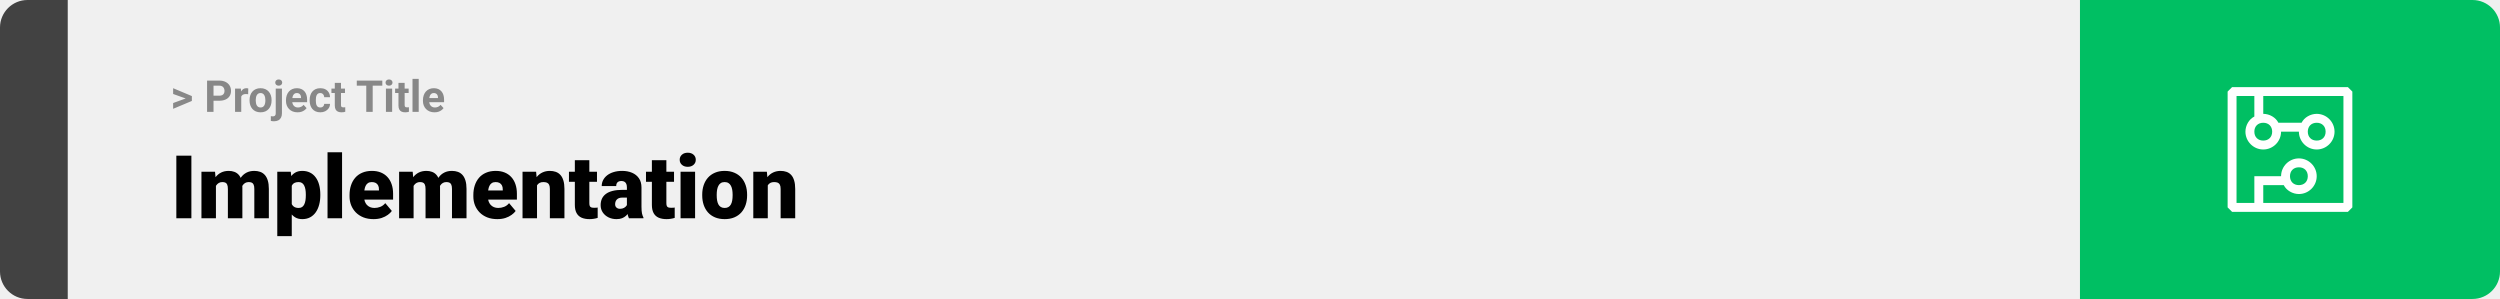
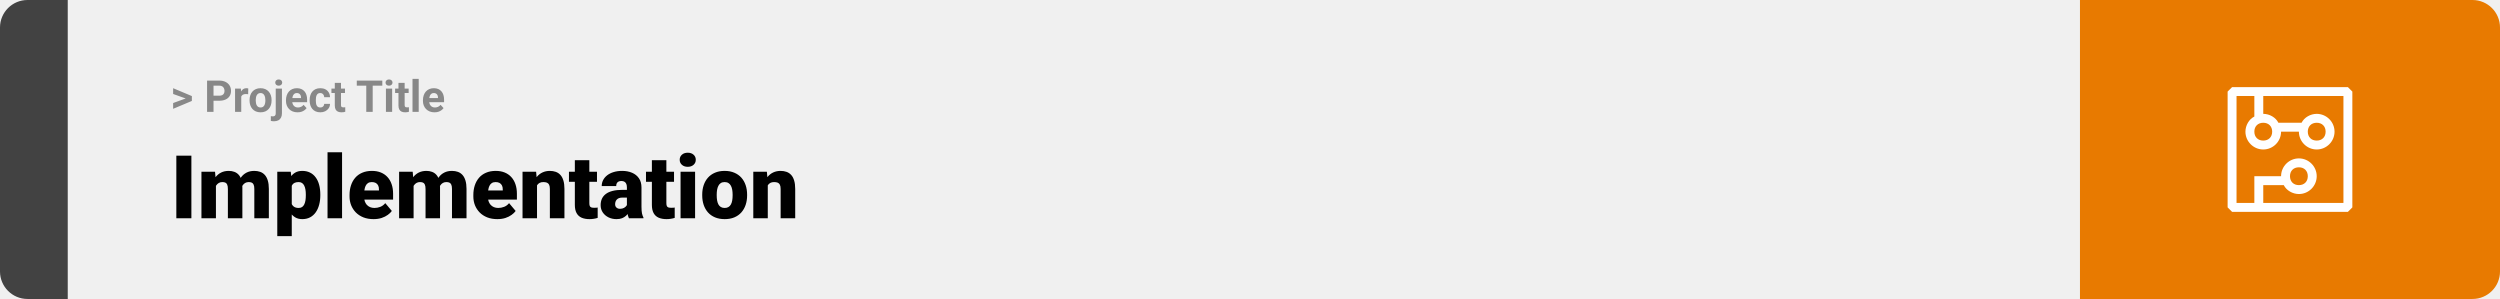
<svg xmlns="http://www.w3.org/2000/svg" width="1363" height="163" viewBox="0 0 1363 163" fill="none">
  <path d="M0 15C0 6.716 6.716 0 15 0H37V163H15C6.716 163 0 156.284 0 148V15Z" fill="#424242" />
  <rect width="1097" height="163" transform="translate(37)" fill="#F0F0F0" />
  <path d="M101.906 53.922L94.394 51.238V48.086L104.602 52.375V54.637L101.906 53.922ZM94.394 56.172L101.918 53.43L104.602 52.785V55.035L94.394 59.324V56.172ZM119.543 54.918H115.195V52.176H119.543C120.215 52.176 120.762 52.066 121.184 51.848C121.605 51.621 121.914 51.309 122.109 50.91C122.305 50.512 122.402 50.062 122.402 49.562C122.402 49.055 122.305 48.582 122.109 48.145C121.914 47.707 121.605 47.355 121.184 47.09C120.762 46.824 120.215 46.691 119.543 46.691H116.414V61H112.898V43.938H119.543C120.879 43.938 122.023 44.18 122.977 44.664C123.938 45.141 124.672 45.801 125.18 46.645C125.688 47.488 125.941 48.453 125.941 49.539C125.941 50.641 125.688 51.594 125.18 52.398C124.672 53.203 123.938 53.824 122.977 54.262C122.023 54.699 120.879 54.918 119.543 54.918ZM131.531 51.086V61H128.156V48.32H131.332L131.531 51.086ZM135.352 48.238L135.293 51.367C135.129 51.344 134.93 51.324 134.695 51.309C134.469 51.285 134.262 51.273 134.074 51.273C133.598 51.273 133.184 51.336 132.832 51.461C132.488 51.578 132.199 51.754 131.965 51.988C131.738 52.223 131.566 52.508 131.449 52.844C131.34 53.18 131.277 53.562 131.262 53.992L130.582 53.781C130.582 52.961 130.664 52.207 130.828 51.52C130.992 50.824 131.23 50.219 131.543 49.703C131.863 49.188 132.254 48.789 132.715 48.508C133.176 48.227 133.703 48.086 134.297 48.086C134.484 48.086 134.676 48.102 134.871 48.133C135.066 48.156 135.227 48.191 135.352 48.238ZM136.055 54.789V54.543C136.055 53.613 136.188 52.758 136.453 51.977C136.719 51.188 137.105 50.504 137.613 49.926C138.121 49.348 138.746 48.898 139.488 48.578C140.23 48.25 141.082 48.086 142.043 48.086C143.004 48.086 143.859 48.25 144.609 48.578C145.359 48.898 145.988 49.348 146.496 49.926C147.012 50.504 147.402 51.188 147.668 51.977C147.934 52.758 148.066 53.613 148.066 54.543V54.789C148.066 55.711 147.934 56.566 147.668 57.355C147.402 58.137 147.012 58.82 146.496 59.406C145.988 59.984 145.363 60.434 144.621 60.754C143.879 61.074 143.027 61.234 142.066 61.234C141.105 61.234 140.25 61.074 139.5 60.754C138.758 60.434 138.129 59.984 137.613 59.406C137.105 58.82 136.719 58.137 136.453 57.355C136.188 56.566 136.055 55.711 136.055 54.789ZM139.43 54.543V54.789C139.43 55.32 139.477 55.816 139.57 56.277C139.664 56.738 139.812 57.145 140.016 57.496C140.227 57.84 140.5 58.109 140.836 58.305C141.172 58.5 141.582 58.598 142.066 58.598C142.535 58.598 142.938 58.5 143.273 58.305C143.609 58.109 143.879 57.84 144.082 57.496C144.285 57.145 144.434 56.738 144.527 56.277C144.629 55.816 144.68 55.32 144.68 54.789V54.543C144.68 54.027 144.629 53.543 144.527 53.09C144.434 52.629 144.281 52.223 144.07 51.871C143.867 51.512 143.598 51.23 143.262 51.027C142.926 50.824 142.52 50.723 142.043 50.723C141.566 50.723 141.16 50.824 140.824 51.027C140.496 51.23 140.227 51.512 140.016 51.871C139.812 52.223 139.664 52.629 139.57 53.09C139.477 53.543 139.43 54.027 139.43 54.543ZM150.328 48.32H153.715V61.762C153.715 62.699 153.543 63.492 153.199 64.141C152.855 64.789 152.359 65.281 151.711 65.617C151.062 65.953 150.277 66.121 149.355 66.121C149.066 66.121 148.785 66.106 148.512 66.074C148.23 66.043 147.941 65.992 147.645 65.922L147.656 63.332C147.844 63.363 148.027 63.387 148.207 63.402C148.379 63.426 148.555 63.438 148.734 63.438C149.086 63.438 149.379 63.379 149.613 63.262C149.848 63.145 150.023 62.961 150.141 62.711C150.266 62.469 150.328 62.152 150.328 61.762V48.32ZM150.059 45.016C150.059 44.523 150.23 44.117 150.574 43.797C150.926 43.477 151.387 43.316 151.957 43.316C152.535 43.316 152.996 43.477 153.34 43.797C153.684 44.117 153.855 44.523 153.855 45.016C153.855 45.508 153.684 45.914 153.34 46.234C152.996 46.555 152.535 46.715 151.957 46.715C151.387 46.715 150.926 46.555 150.574 46.234C150.23 45.914 150.059 45.508 150.059 45.016ZM162.234 61.234C161.25 61.234 160.367 61.078 159.586 60.766C158.805 60.445 158.141 60.004 157.594 59.441C157.055 58.879 156.641 58.227 156.352 57.484C156.062 56.734 155.918 55.938 155.918 55.094V54.625C155.918 53.664 156.055 52.785 156.328 51.988C156.602 51.191 156.992 50.5 157.5 49.914C158.016 49.328 158.641 48.879 159.375 48.566C160.109 48.246 160.938 48.086 161.859 48.086C162.758 48.086 163.555 48.234 164.25 48.531C164.945 48.828 165.527 49.25 165.996 49.797C166.473 50.344 166.832 51 167.074 51.766C167.316 52.523 167.438 53.367 167.438 54.297V55.703H157.359V53.453H164.121V53.195C164.121 52.727 164.035 52.309 163.863 51.941C163.699 51.566 163.449 51.27 163.113 51.051C162.777 50.832 162.348 50.723 161.824 50.723C161.379 50.723 160.996 50.82 160.676 51.016C160.355 51.211 160.094 51.484 159.891 51.836C159.695 52.188 159.547 52.602 159.445 53.078C159.352 53.547 159.305 54.062 159.305 54.625V55.094C159.305 55.602 159.375 56.07 159.516 56.5C159.664 56.93 159.871 57.301 160.137 57.613C160.41 57.926 160.738 58.168 161.121 58.34C161.512 58.512 161.953 58.598 162.445 58.598C163.055 58.598 163.621 58.48 164.145 58.246C164.676 58.004 165.133 57.641 165.516 57.156L167.156 58.938C166.891 59.32 166.527 59.688 166.066 60.039C165.613 60.391 165.066 60.68 164.426 60.906C163.785 61.125 163.055 61.234 162.234 61.234ZM174.598 58.598C175.012 58.598 175.379 58.52 175.699 58.363C176.02 58.199 176.27 57.973 176.449 57.684C176.637 57.387 176.734 57.039 176.742 56.641H179.918C179.91 57.531 179.672 58.324 179.203 59.02C178.734 59.707 178.105 60.25 177.316 60.648C176.527 61.039 175.645 61.234 174.668 61.234C173.684 61.234 172.824 61.07 172.09 60.742C171.363 60.414 170.758 59.961 170.273 59.383C169.789 58.797 169.426 58.117 169.184 57.344C168.941 56.562 168.82 55.727 168.82 54.836V54.496C168.82 53.598 168.941 52.762 169.184 51.988C169.426 51.207 169.789 50.527 170.273 49.949C170.758 49.363 171.363 48.906 172.09 48.578C172.816 48.25 173.668 48.086 174.645 48.086C175.684 48.086 176.594 48.285 177.375 48.684C178.164 49.082 178.781 49.652 179.227 50.395C179.68 51.129 179.91 52 179.918 53.008H176.742C176.734 52.586 176.645 52.203 176.473 51.859C176.309 51.516 176.066 51.242 175.746 51.039C175.434 50.828 175.047 50.723 174.586 50.723C174.094 50.723 173.691 50.828 173.379 51.039C173.066 51.242 172.824 51.523 172.652 51.883C172.48 52.234 172.359 52.637 172.289 53.09C172.227 53.535 172.195 54.004 172.195 54.496V54.836C172.195 55.328 172.227 55.801 172.289 56.254C172.352 56.707 172.469 57.109 172.641 57.461C172.82 57.812 173.066 58.09 173.379 58.293C173.691 58.496 174.098 58.598 174.598 58.598ZM188.086 48.32V50.711H180.703V48.32H188.086ZM182.531 45.191H185.906V57.18C185.906 57.547 185.953 57.828 186.047 58.023C186.148 58.219 186.297 58.355 186.492 58.434C186.688 58.504 186.934 58.539 187.23 58.539C187.441 58.539 187.629 58.531 187.793 58.516C187.965 58.492 188.109 58.469 188.227 58.445L188.238 60.93C187.949 61.023 187.637 61.098 187.301 61.152C186.965 61.207 186.594 61.234 186.188 61.234C185.445 61.234 184.797 61.113 184.242 60.871C183.695 60.621 183.273 60.223 182.977 59.676C182.68 59.129 182.531 58.41 182.531 57.52V45.191ZM203.191 43.938V61H199.688V43.938H203.191ZM208.441 43.938V46.691H194.52V43.938H208.441ZM213.797 48.32V61H210.41V48.32H213.797ZM210.199 45.016C210.199 44.523 210.371 44.117 210.715 43.797C211.059 43.477 211.52 43.316 212.098 43.316C212.668 43.316 213.125 43.477 213.469 43.797C213.82 44.117 213.996 44.523 213.996 45.016C213.996 45.508 213.82 45.914 213.469 46.234C213.125 46.555 212.668 46.715 212.098 46.715C211.52 46.715 211.059 46.555 210.715 46.234C210.371 45.914 210.199 45.508 210.199 45.016ZM222.797 48.32V50.711H215.414V48.32H222.797ZM217.242 45.191H220.617V57.18C220.617 57.547 220.664 57.828 220.758 58.023C220.859 58.219 221.008 58.355 221.203 58.434C221.398 58.504 221.645 58.539 221.941 58.539C222.152 58.539 222.34 58.531 222.504 58.516C222.676 58.492 222.82 58.469 222.938 58.445L222.949 60.93C222.66 61.023 222.348 61.098 222.012 61.152C221.676 61.207 221.305 61.234 220.898 61.234C220.156 61.234 219.508 61.113 218.953 60.871C218.406 60.621 217.984 60.223 217.688 59.676C217.391 59.129 217.242 58.41 217.242 57.52V45.191ZM228.281 43V61H224.895V43H228.281ZM236.906 61.234C235.922 61.234 235.039 61.078 234.258 60.766C233.477 60.445 232.812 60.004 232.266 59.441C231.727 58.879 231.312 58.227 231.023 57.484C230.734 56.734 230.59 55.938 230.59 55.094V54.625C230.59 53.664 230.727 52.785 231 51.988C231.273 51.191 231.664 50.5 232.172 49.914C232.688 49.328 233.312 48.879 234.047 48.566C234.781 48.246 235.609 48.086 236.531 48.086C237.43 48.086 238.227 48.234 238.922 48.531C239.617 48.828 240.199 49.25 240.668 49.797C241.145 50.344 241.504 51 241.746 51.766C241.988 52.523 242.109 53.367 242.109 54.297V55.703H232.031V53.453H238.793V53.195C238.793 52.727 238.707 52.309 238.535 51.941C238.371 51.566 238.121 51.27 237.785 51.051C237.449 50.832 237.02 50.723 236.496 50.723C236.051 50.723 235.668 50.82 235.348 51.016C235.027 51.211 234.766 51.484 234.562 51.836C234.367 52.188 234.219 52.602 234.117 53.078C234.023 53.547 233.977 54.062 233.977 54.625V55.094C233.977 55.602 234.047 56.07 234.188 56.5C234.336 56.93 234.543 57.301 234.809 57.613C235.082 57.926 235.41 58.168 235.793 58.34C236.184 58.512 236.625 58.598 237.117 58.598C237.727 58.598 238.293 58.48 238.816 58.246C239.348 58.004 239.805 57.641 240.188 57.156L241.828 58.938C241.562 59.32 241.199 59.688 240.738 60.039C240.285 60.391 239.738 60.68 239.098 60.906C238.457 61.125 237.727 61.234 236.906 61.234Z" fill="#888888" />
  <path d="M104.344 84.875V119H96.141V84.875H104.344ZM117.727 99.008V119H109.828V93.641H117.234L117.727 99.008ZM116.766 105.453L114.961 105.5C114.961 103.719 115.172 102.078 115.594 100.578C116.016 99.078 116.641 97.773 117.469 96.664C118.297 95.555 119.312 94.695 120.516 94.086C121.734 93.477 123.141 93.172 124.734 93.172C125.844 93.172 126.852 93.344 127.758 93.688C128.664 94.016 129.445 94.539 130.102 95.258C130.758 95.961 131.258 96.883 131.602 98.023C131.961 99.148 132.141 100.5 132.141 102.078V119H124.242V103.086C124.242 102.008 124.117 101.195 123.867 100.648C123.633 100.102 123.289 99.734 122.836 99.547C122.383 99.359 121.828 99.266 121.172 99.266C120.484 99.266 119.867 99.422 119.32 99.734C118.773 100.047 118.305 100.484 117.914 101.047C117.539 101.594 117.25 102.242 117.047 102.992C116.859 103.742 116.766 104.562 116.766 105.453ZM131.25 105.453L129.047 105.5C129.047 103.719 129.242 102.078 129.633 100.578C130.039 99.078 130.641 97.773 131.438 96.664C132.25 95.555 133.258 94.695 134.461 94.086C135.664 93.477 137.062 93.172 138.656 93.172C139.812 93.172 140.875 93.344 141.844 93.688C142.812 94.031 143.648 94.586 144.352 95.352C145.055 96.117 145.602 97.133 145.992 98.398C146.383 99.648 146.578 101.195 146.578 103.039V119H138.656V103.039C138.656 101.992 138.531 101.203 138.281 100.672C138.047 100.125 137.703 99.758 137.25 99.57C136.797 99.367 136.258 99.266 135.633 99.266C134.883 99.266 134.234 99.422 133.688 99.734C133.141 100.047 132.68 100.484 132.305 101.047C131.945 101.594 131.68 102.242 131.508 102.992C131.336 103.742 131.25 104.562 131.25 105.453ZM159.07 98.516V128.75H151.172V93.641H158.531L159.07 98.516ZM174.633 106.016V106.508C174.633 108.352 174.422 110.062 174 111.641C173.578 113.219 172.953 114.594 172.125 115.766C171.297 116.938 170.266 117.852 169.031 118.508C167.812 119.148 166.398 119.469 164.789 119.469C163.273 119.469 161.969 119.133 160.875 118.461C159.781 117.789 158.867 116.859 158.133 115.672C157.398 114.484 156.805 113.125 156.352 111.594C155.898 110.062 155.539 108.445 155.273 106.742V106.109C155.539 104.281 155.898 102.586 156.352 101.023C156.805 99.445 157.398 98.07 158.133 96.898C158.867 95.727 159.773 94.812 160.852 94.156C161.945 93.5 163.25 93.172 164.766 93.172C166.375 93.172 167.789 93.477 169.008 94.086C170.242 94.695 171.273 95.57 172.102 96.711C172.945 97.836 173.578 99.188 174 100.766C174.422 102.344 174.633 104.094 174.633 106.016ZM166.734 106.508V106.016C166.734 105.031 166.664 104.133 166.523 103.32C166.383 102.492 166.156 101.773 165.844 101.164C165.547 100.555 165.148 100.086 164.648 99.758C164.148 99.43 163.531 99.266 162.797 99.266C161.953 99.266 161.242 99.398 160.664 99.664C160.102 99.914 159.648 100.305 159.305 100.836C158.977 101.352 158.742 102 158.602 102.781C158.477 103.547 158.422 104.445 158.438 105.477V107.398C158.406 108.586 158.523 109.633 158.789 110.539C159.055 111.43 159.516 112.125 160.172 112.625C160.828 113.125 161.719 113.375 162.844 113.375C163.594 113.375 164.219 113.203 164.719 112.859C165.219 112.5 165.617 112.008 165.914 111.383C166.211 110.742 166.422 110.008 166.547 109.18C166.672 108.352 166.734 107.461 166.734 106.508ZM186.492 83V119H178.57V83H186.492ZM203.648 119.469C201.586 119.469 199.742 119.148 198.117 118.508C196.492 117.852 195.117 116.953 193.992 115.812C192.883 114.672 192.031 113.359 191.438 111.875C190.859 110.391 190.57 108.82 190.57 107.164V106.273C190.57 104.414 190.828 102.695 191.344 101.117C191.859 99.523 192.625 98.133 193.641 96.945C194.656 95.758 195.93 94.836 197.461 94.18C198.992 93.508 200.773 93.172 202.805 93.172C204.602 93.172 206.211 93.461 207.633 94.039C209.055 94.617 210.258 95.445 211.242 96.523C212.242 97.602 213 98.906 213.516 100.438C214.047 101.969 214.312 103.688 214.312 105.594V108.805H193.594V103.859H206.602V103.25C206.617 102.406 206.469 101.688 206.156 101.094C205.859 100.5 205.422 100.047 204.844 99.734C204.266 99.422 203.562 99.266 202.734 99.266C201.875 99.266 201.164 99.453 200.602 99.828C200.055 100.203 199.625 100.719 199.312 101.375C199.016 102.016 198.805 102.758 198.68 103.602C198.555 104.445 198.492 105.336 198.492 106.273V107.164C198.492 108.102 198.617 108.953 198.867 109.719C199.133 110.484 199.508 111.141 199.992 111.688C200.492 112.219 201.086 112.633 201.773 112.93C202.477 113.227 203.273 113.375 204.164 113.375C205.242 113.375 206.305 113.172 207.352 112.766C208.398 112.359 209.297 111.688 210.047 110.75L213.633 115.016C213.117 115.75 212.383 116.461 211.43 117.148C210.492 117.836 209.367 118.398 208.055 118.836C206.742 119.258 205.273 119.469 203.648 119.469ZM225.492 99.008V119H217.594V93.641H225L225.492 99.008ZM224.531 105.453L222.727 105.5C222.727 103.719 222.938 102.078 223.359 100.578C223.781 99.078 224.406 97.773 225.234 96.664C226.062 95.555 227.078 94.695 228.281 94.086C229.5 93.477 230.906 93.172 232.5 93.172C233.609 93.172 234.617 93.344 235.523 93.688C236.43 94.016 237.211 94.539 237.867 95.258C238.523 95.961 239.023 96.883 239.367 98.023C239.727 99.148 239.906 100.5 239.906 102.078V119H232.008V103.086C232.008 102.008 231.883 101.195 231.633 100.648C231.398 100.102 231.055 99.734 230.602 99.547C230.148 99.359 229.594 99.266 228.938 99.266C228.25 99.266 227.633 99.422 227.086 99.734C226.539 100.047 226.07 100.484 225.68 101.047C225.305 101.594 225.016 102.242 224.812 102.992C224.625 103.742 224.531 104.562 224.531 105.453ZM239.016 105.453L236.812 105.5C236.812 103.719 237.008 102.078 237.398 100.578C237.805 99.078 238.406 97.773 239.203 96.664C240.016 95.555 241.023 94.695 242.227 94.086C243.43 93.477 244.828 93.172 246.422 93.172C247.578 93.172 248.641 93.344 249.609 93.688C250.578 94.031 251.414 94.586 252.117 95.352C252.82 96.117 253.367 97.133 253.758 98.398C254.148 99.648 254.344 101.195 254.344 103.039V119H246.422V103.039C246.422 101.992 246.297 101.203 246.047 100.672C245.812 100.125 245.469 99.758 245.016 99.57C244.562 99.367 244.023 99.266 243.398 99.266C242.648 99.266 242 99.422 241.453 99.734C240.906 100.047 240.445 100.484 240.07 101.047C239.711 101.594 239.445 102.242 239.273 102.992C239.102 103.742 239.016 104.562 239.016 105.453ZM271.148 119.469C269.086 119.469 267.242 119.148 265.617 118.508C263.992 117.852 262.617 116.953 261.492 115.812C260.383 114.672 259.531 113.359 258.938 111.875C258.359 110.391 258.07 108.82 258.07 107.164V106.273C258.07 104.414 258.328 102.695 258.844 101.117C259.359 99.523 260.125 98.133 261.141 96.945C262.156 95.758 263.43 94.836 264.961 94.18C266.492 93.508 268.273 93.172 270.305 93.172C272.102 93.172 273.711 93.461 275.133 94.039C276.555 94.617 277.758 95.445 278.742 96.523C279.742 97.602 280.5 98.906 281.016 100.438C281.547 101.969 281.812 103.688 281.812 105.594V108.805H261.094V103.859H274.102V103.25C274.117 102.406 273.969 101.688 273.656 101.094C273.359 100.5 272.922 100.047 272.344 99.734C271.766 99.422 271.062 99.266 270.234 99.266C269.375 99.266 268.664 99.453 268.102 99.828C267.555 100.203 267.125 100.719 266.812 101.375C266.516 102.016 266.305 102.758 266.18 103.602C266.055 104.445 265.992 105.336 265.992 106.273V107.164C265.992 108.102 266.117 108.953 266.367 109.719C266.633 110.484 267.008 111.141 267.492 111.688C267.992 112.219 268.586 112.633 269.273 112.93C269.977 113.227 270.773 113.375 271.664 113.375C272.742 113.375 273.805 113.172 274.852 112.766C275.898 112.359 276.797 111.688 277.547 110.75L281.133 115.016C280.617 115.75 279.883 116.461 278.93 117.148C277.992 117.836 276.867 118.398 275.555 118.836C274.242 119.258 272.773 119.469 271.148 119.469ZM292.781 99.055V119H284.883V93.641H292.289L292.781 99.055ZM291.844 105.453L289.992 105.5C289.992 103.562 290.227 101.836 290.695 100.32C291.164 98.789 291.828 97.492 292.688 96.43C293.547 95.367 294.57 94.562 295.758 94.016C296.961 93.453 298.297 93.172 299.766 93.172C300.938 93.172 302.008 93.344 302.977 93.688C303.961 94.031 304.805 94.586 305.508 95.352C306.227 96.117 306.773 97.133 307.148 98.398C307.539 99.648 307.734 101.195 307.734 103.039V119H299.789V103.016C299.789 102 299.648 101.227 299.367 100.695C299.086 100.148 298.68 99.773 298.148 99.57C297.617 99.367 296.969 99.266 296.203 99.266C295.391 99.266 294.703 99.422 294.141 99.734C293.578 100.047 293.125 100.484 292.781 101.047C292.453 101.594 292.211 102.242 292.055 102.992C291.914 103.742 291.844 104.562 291.844 105.453ZM325.477 93.641V99.125H310.195V93.641H325.477ZM313.406 87.336H321.305V110.727C321.305 111.398 321.383 111.922 321.539 112.297C321.695 112.656 321.961 112.914 322.336 113.07C322.727 113.211 323.242 113.281 323.883 113.281C324.336 113.281 324.711 113.273 325.008 113.258C325.305 113.227 325.586 113.188 325.852 113.141V118.789C325.18 119.008 324.477 119.172 323.742 119.281C323.008 119.406 322.227 119.469 321.398 119.469C319.711 119.469 318.266 119.203 317.062 118.672C315.875 118.141 314.969 117.305 314.344 116.164C313.719 115.023 313.406 113.539 313.406 111.711V87.336ZM341.789 112.625V102.172C341.789 101.453 341.688 100.836 341.484 100.32C341.281 99.805 340.961 99.406 340.523 99.125C340.086 98.828 339.5 98.68 338.766 98.68C338.172 98.68 337.664 98.781 337.242 98.984C336.82 99.188 336.5 99.492 336.281 99.898C336.062 100.305 335.953 100.82 335.953 101.445H328.055C328.055 100.273 328.312 99.188 328.828 98.188C329.359 97.172 330.109 96.289 331.078 95.539C332.062 94.789 333.234 94.211 334.594 93.805C335.969 93.383 337.5 93.172 339.188 93.172C341.203 93.172 343 93.508 344.578 94.18C346.172 94.852 347.43 95.859 348.352 97.203C349.273 98.531 349.734 100.203 349.734 102.219V112.602C349.734 114.258 349.828 115.516 350.016 116.375C350.203 117.219 350.469 117.961 350.812 118.602V119H342.891C342.516 118.219 342.234 117.266 342.047 116.141C341.875 115 341.789 113.828 341.789 112.625ZM342.75 103.508L342.797 107.727H339.305C338.57 107.727 337.945 107.828 337.43 108.031C336.93 108.234 336.523 108.516 336.211 108.875C335.914 109.219 335.695 109.609 335.555 110.047C335.43 110.484 335.367 110.945 335.367 111.43C335.367 111.898 335.477 112.32 335.695 112.695C335.93 113.055 336.242 113.336 336.633 113.539C337.023 113.742 337.461 113.844 337.945 113.844C338.82 113.844 339.562 113.68 340.172 113.352C340.797 113.008 341.273 112.594 341.602 112.109C341.93 111.625 342.094 111.172 342.094 110.75L343.828 113.984C343.516 114.609 343.156 115.242 342.75 115.883C342.359 116.523 341.867 117.117 341.273 117.664C340.695 118.195 339.984 118.633 339.141 118.977C338.297 119.305 337.273 119.469 336.07 119.469C334.508 119.469 333.07 119.148 331.758 118.508C330.461 117.867 329.422 116.977 328.641 115.836C327.859 114.68 327.469 113.352 327.469 111.852C327.469 110.539 327.703 109.367 328.172 108.336C328.656 107.305 329.383 106.43 330.352 105.711C331.32 104.992 332.555 104.445 334.055 104.07C335.555 103.695 337.32 103.508 339.352 103.508H342.75ZM367.477 93.641V99.125H352.195V93.641H367.477ZM355.406 87.336H363.305V110.727C363.305 111.398 363.383 111.922 363.539 112.297C363.695 112.656 363.961 112.914 364.336 113.07C364.727 113.211 365.242 113.281 365.883 113.281C366.336 113.281 366.711 113.273 367.008 113.258C367.305 113.227 367.586 113.188 367.852 113.141V118.789C367.18 119.008 366.477 119.172 365.742 119.281C365.008 119.406 364.227 119.469 363.398 119.469C361.711 119.469 360.266 119.203 359.062 118.672C357.875 118.141 356.969 117.305 356.344 116.164C355.719 115.023 355.406 113.539 355.406 111.711V87.336ZM378.961 93.641V119H371.039V93.641H378.961ZM370.57 87.102C370.57 85.977 370.977 85.055 371.789 84.336C372.602 83.617 373.656 83.258 374.953 83.258C376.25 83.258 377.305 83.617 378.117 84.336C378.93 85.055 379.336 85.977 379.336 87.102C379.336 88.227 378.93 89.148 378.117 89.867C377.305 90.586 376.25 90.945 374.953 90.945C373.656 90.945 372.602 90.586 371.789 89.867C370.977 89.148 370.57 88.227 370.57 87.102ZM382.852 106.578V106.086C382.852 104.227 383.117 102.516 383.648 100.953C384.18 99.375 384.961 98.008 385.992 96.852C387.023 95.695 388.297 94.797 389.812 94.156C391.328 93.5 393.078 93.172 395.062 93.172C397.062 93.172 398.82 93.5 400.336 94.156C401.867 94.797 403.148 95.695 404.18 96.852C405.211 98.008 405.992 99.375 406.523 100.953C407.055 102.516 407.32 104.227 407.32 106.086V106.578C407.32 108.422 407.055 110.133 406.523 111.711C405.992 113.273 405.211 114.641 404.18 115.812C403.148 116.969 401.875 117.867 400.359 118.508C398.844 119.148 397.094 119.469 395.109 119.469C393.125 119.469 391.367 119.148 389.836 118.508C388.305 117.867 387.023 116.969 385.992 115.812C384.961 114.641 384.18 113.273 383.648 111.711C383.117 110.133 382.852 108.422 382.852 106.578ZM390.75 106.086V106.578C390.75 107.531 390.82 108.422 390.961 109.25C391.102 110.078 391.336 110.805 391.664 111.43C391.992 112.039 392.438 112.516 393 112.859C393.562 113.203 394.266 113.375 395.109 113.375C395.938 113.375 396.625 113.203 397.172 112.859C397.734 112.516 398.18 112.039 398.508 111.43C398.836 110.805 399.07 110.078 399.211 109.25C399.352 108.422 399.422 107.531 399.422 106.578V106.086C399.422 105.164 399.352 104.297 399.211 103.484C399.07 102.656 398.836 101.93 398.508 101.305C398.18 100.664 397.734 100.164 397.172 99.805C396.609 99.445 395.906 99.266 395.062 99.266C394.234 99.266 393.539 99.445 392.977 99.805C392.43 100.164 391.992 100.664 391.664 101.305C391.336 101.93 391.102 102.656 390.961 103.484C390.82 104.297 390.75 105.164 390.75 106.086ZM418.594 99.055V119H410.695V93.641H418.102L418.594 99.055ZM417.656 105.453L415.805 105.5C415.805 103.562 416.039 101.836 416.508 100.32C416.977 98.789 417.641 97.492 418.5 96.43C419.359 95.367 420.383 94.562 421.57 94.016C422.773 93.453 424.109 93.172 425.578 93.172C426.75 93.172 427.82 93.344 428.789 93.688C429.773 94.031 430.617 94.586 431.32 95.352C432.039 96.117 432.586 97.133 432.961 98.398C433.352 99.648 433.547 101.195 433.547 103.039V119H425.602V103.016C425.602 102 425.461 101.227 425.18 100.695C424.898 100.148 424.492 99.773 423.961 99.57C423.43 99.367 422.781 99.266 422.016 99.266C421.203 99.266 420.516 99.422 419.953 99.734C419.391 100.047 418.938 100.484 418.594 101.047C418.266 101.594 418.023 102.242 417.867 102.992C417.727 103.742 417.656 104.562 417.656 105.453Z" fill="black" />
-   <path d="M1134 0H1348C1356.28 0 1363 6.716 1363 15V148C1363 156.284 1356.28 163 1348 163H1134V0Z" fill="#00BF63" />
+   <path d="M1134 0H1348C1356.28 0 1363 6.716 1363 15V148C1363 156.284 1356.28 163 1348 163H1134V0Z" fill="#E87A00" />
  <path d="M1280.07 47.5H1216.93L1214.5 49.929V113.071L1216.93 115.5H1280.07L1282.5 113.071V49.929L1280.07 47.5ZM1277.64 110.643H1233.93V100.929H1245.1C1246.56 103.843 1249.96 105.786 1253.36 105.786C1258.7 105.786 1263.07 101.414 1263.07 96.071C1263.07 90.729 1258.7 86.357 1253.36 86.357C1248.01 86.357 1243.64 90.729 1243.64 96.071H1229.07V110.643H1219.36V52.357H1229.07V63.529C1226.16 64.986 1224.21 68.386 1224.21 71.786C1224.21 77.129 1228.59 81.5 1233.93 81.5C1239.27 81.5 1243.64 77.129 1243.64 71.786H1253.36C1253.36 77.129 1257.73 81.5 1263.07 81.5C1268.41 81.5 1272.79 77.129 1272.79 71.786C1272.79 66.443 1268.41 62.071 1263.07 62.071C1259.67 62.071 1256.27 64.014 1254.81 66.929H1242.19C1240.73 64.014 1237.33 62.071 1233.93 62.071V52.357H1277.64V110.643ZM1248.5 96.071C1248.5 93.157 1250.44 91.214 1253.36 91.214C1256.27 91.214 1258.21 93.157 1258.21 96.071C1258.21 98.986 1256.27 100.929 1253.36 100.929C1250.44 100.929 1248.5 98.986 1248.5 96.071ZM1233.93 66.929C1236.84 66.929 1238.79 68.871 1238.79 71.786C1238.79 74.7 1236.84 76.643 1233.93 76.643C1231.01 76.643 1229.07 74.7 1229.07 71.786C1229.07 68.871 1231.01 66.929 1233.93 66.929ZM1263.07 66.929C1265.99 66.929 1267.93 68.871 1267.93 71.786C1267.93 74.7 1265.99 76.643 1263.07 76.643C1260.16 76.643 1258.21 74.7 1258.21 71.786C1258.21 68.871 1260.16 66.929 1263.07 66.929Z" fill="white" />
</svg>
